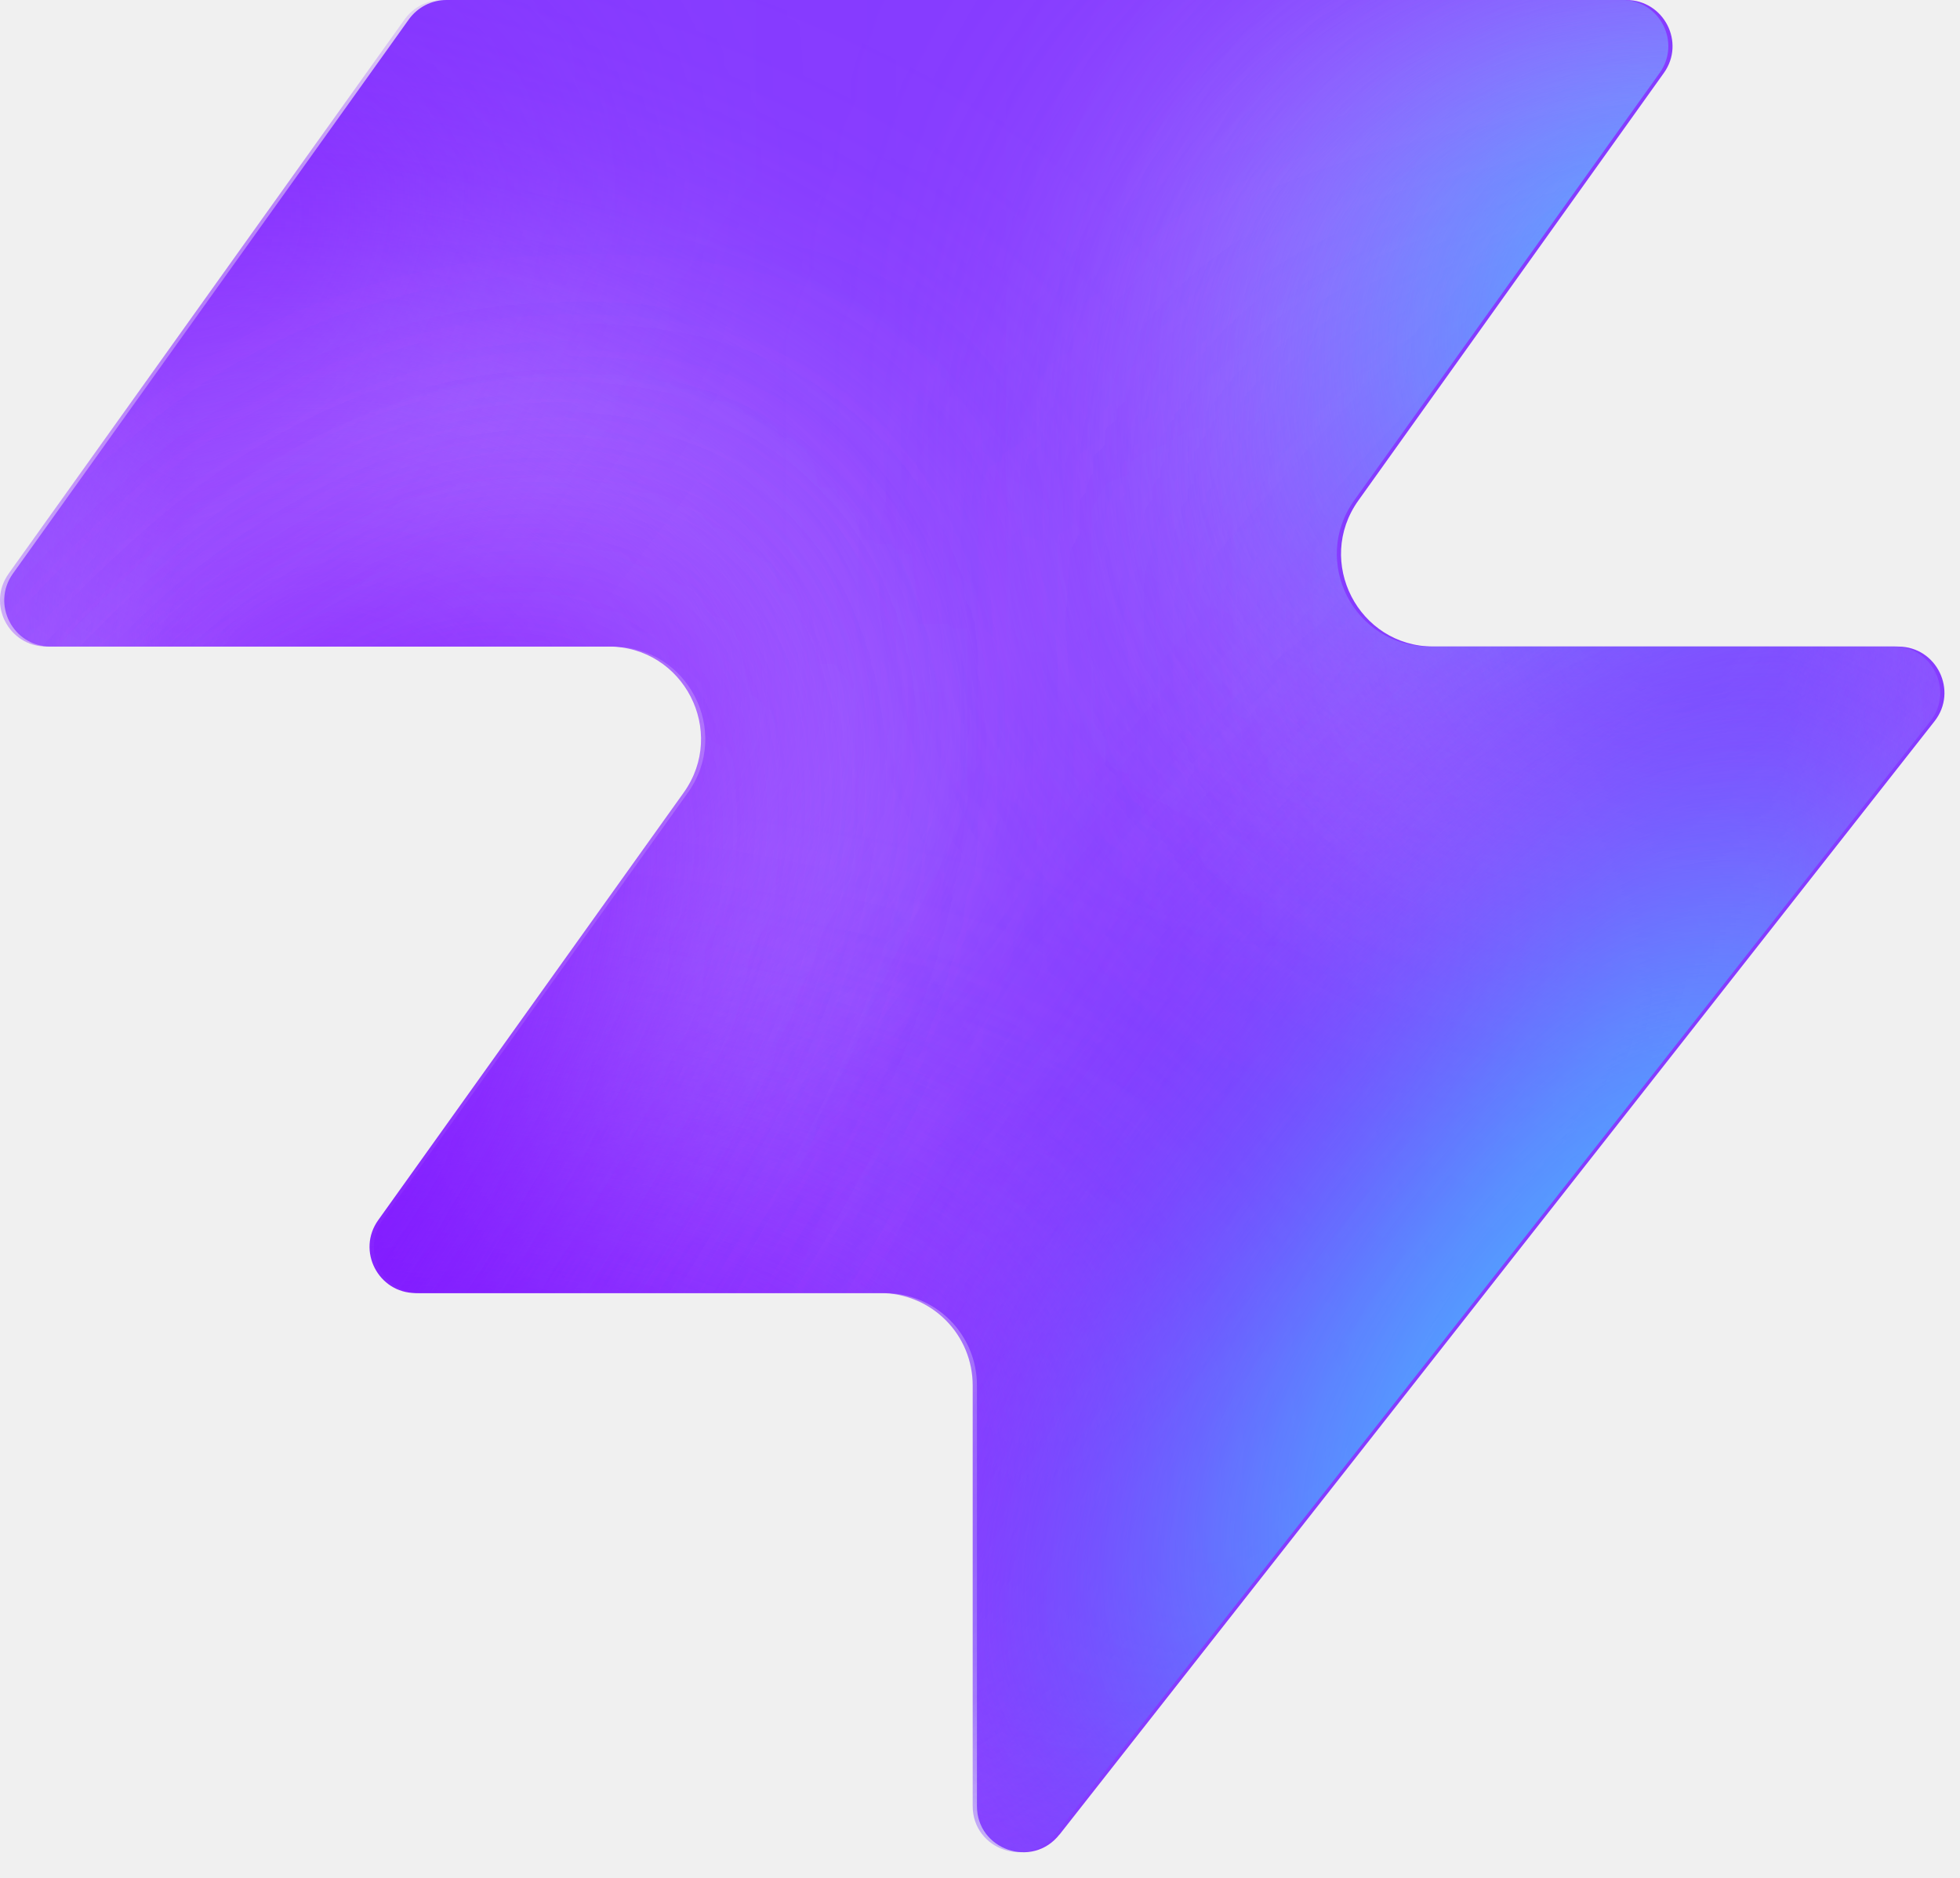
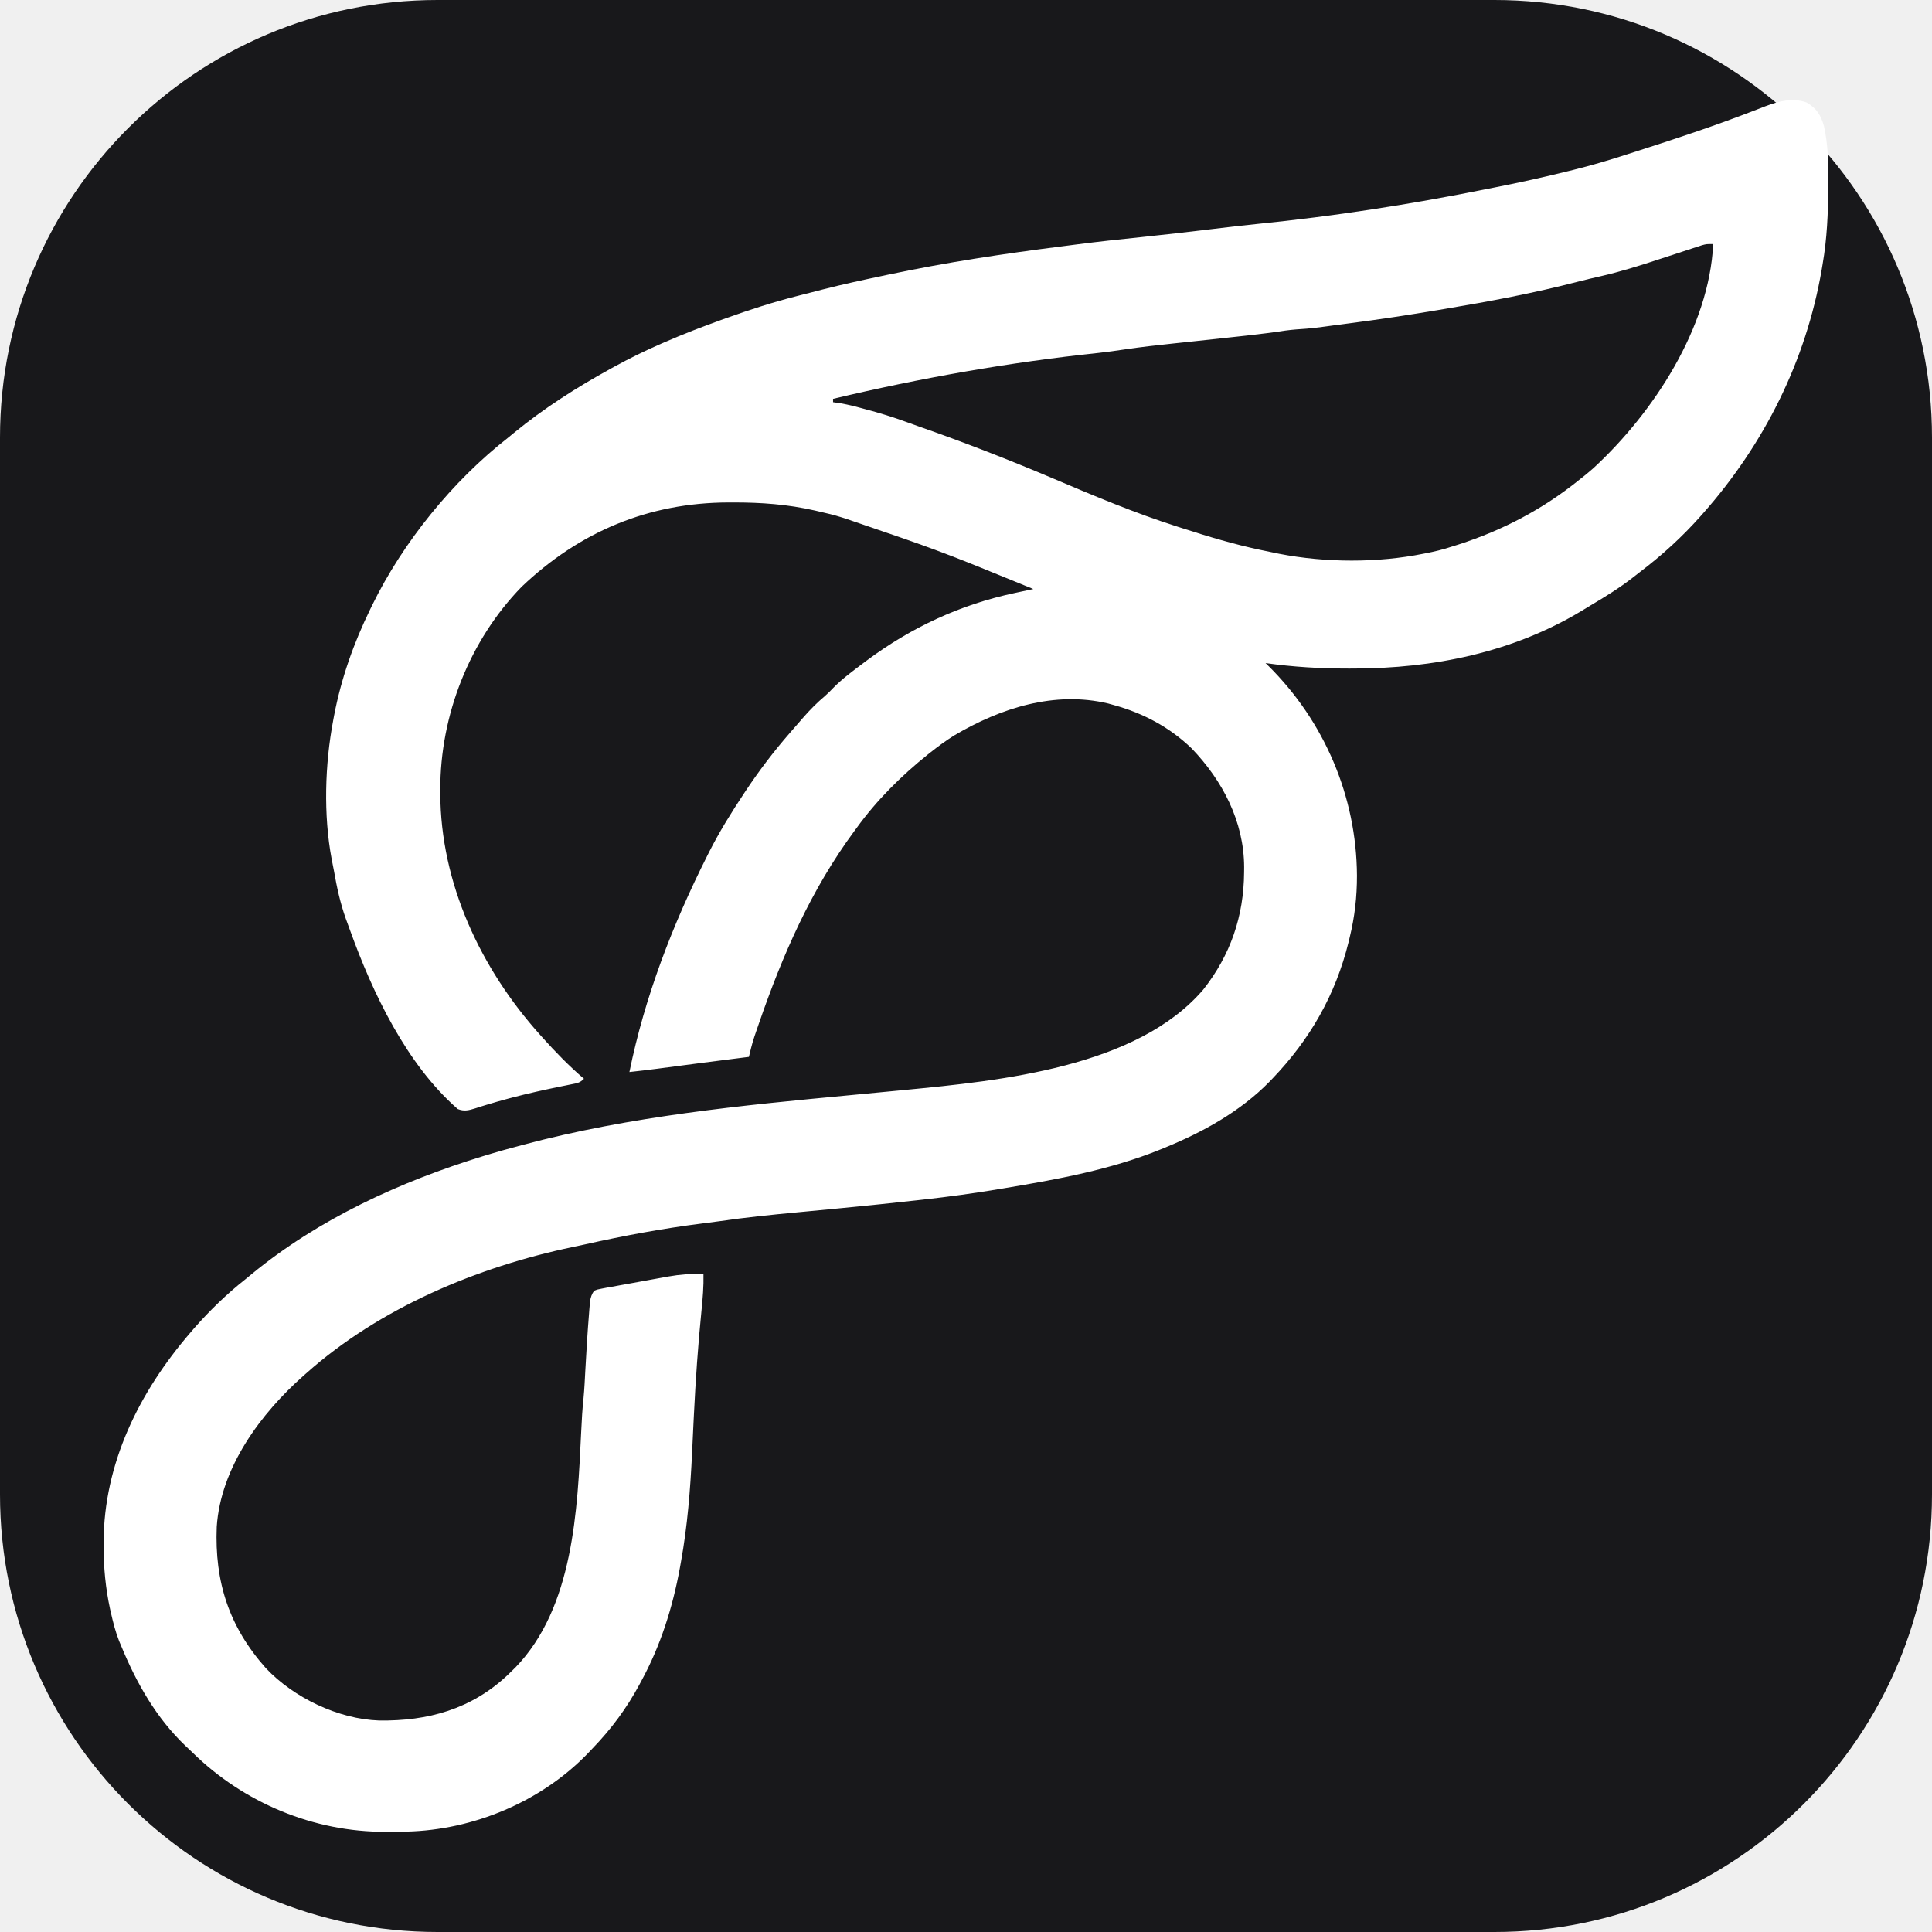
- <svg xmlns="http://www.w3.org/2000/svg" width="48" height="46" fill="none" viewBox="0 0 48 46">
-   <path fill="#863bff" d="M25.946 44.938c-.664.845-2.021.375-2.021-.698V33.937a2.26 2.26 0 0 0-2.262-2.262H10.287c-.92 0-1.456-1.04-.92-1.788l7.48-10.471c1.07-1.497 0-3.578-1.842-3.578H1.237c-.92 0-1.456-1.04-.92-1.788L10.013.474c.214-.297.556-.474.92-.474h28.894c.92 0 1.456 1.04.92 1.788l-7.48 10.471c-1.07 1.498 0 3.579 1.842 3.579h11.377c.943 0 1.473 1.088.89 1.83L25.947 44.94z" style="fill:#863bff;fill:color(display-p3 .525 .23 1);fill-opacity:1" />
-   <mask id="a" width="48" height="46" x="0" y="0" maskUnits="userSpaceOnUse" style="mask-type:alpha">
-     <path fill="#000" d="M25.842 44.938c-.664.844-2.021.375-2.021-.698V33.937a2.26 2.26 0 0 0-2.262-2.262H10.183c-.92 0-1.456-1.04-.92-1.788l7.48-10.471c1.07-1.498 0-3.579-1.842-3.579H1.133c-.92 0-1.456-1.04-.92-1.787L9.91.473c.214-.297.556-.474.92-.474h28.894c.92 0 1.456 1.04.92 1.788l-7.48 10.471c-1.07 1.498 0 3.578 1.842 3.578h11.377c.943 0 1.473 1.088.89 1.832L25.843 44.94z" style="fill:#000;fill-opacity:1" />
-   </mask>
-   <g mask="url(#a)">
-     <g filter="url(#b)">
-       <ellipse cx="5.508" cy="14.704" fill="#ede6ff" rx="5.508" ry="14.704" style="fill:#ede6ff;fill:color(display-p3 .927 .903 1);fill-opacity:1" transform="matrix(.00324 1 1 -.00324 -4.47 31.516)" />
-     </g>
-     <g filter="url(#c)">
-       <ellipse cx="10.399" cy="29.851" fill="#ede6ff" rx="10.399" ry="29.851" style="fill:#ede6ff;fill:color(display-p3 .927 .903 1);fill-opacity:1" transform="matrix(.00324 1 1 -.00324 -39.328 7.883)" />
-     </g>
-     <g filter="url(#d)">
-       <ellipse cx="5.508" cy="30.487" fill="#7e14ff" rx="5.508" ry="30.487" style="fill:#7e14ff;fill:color(display-p3 .492 .077 1);fill-opacity:1" transform="rotate(89.814 -25.913 -14.639)scale(1 -1)" />
-     </g>
-     <g filter="url(#e)">
-       <ellipse cx="5.508" cy="30.599" fill="#7e14ff" rx="5.508" ry="30.599" style="fill:#7e14ff;fill:color(display-p3 .492 .077 1);fill-opacity:1" transform="rotate(89.814 -32.644 -3.334)scale(1 -1)" />
-     </g>
-     <g filter="url(#f)">
-       <ellipse cx="5.508" cy="30.599" fill="#7e14ff" rx="5.508" ry="30.599" style="fill:#7e14ff;fill:color(display-p3 .492 .077 1);fill-opacity:1" transform="matrix(.00324 1 1 -.00324 -34.34 30.47)" />
-     </g>
-     <g filter="url(#g)">
-       <ellipse cx="14.072" cy="22.078" fill="#ede6ff" rx="14.072" ry="22.078" style="fill:#ede6ff;fill:color(display-p3 .927 .903 1);fill-opacity:1" transform="rotate(93.35 24.506 48.493)scale(-1 1)" />
-     </g>
-     <g filter="url(#h)">
-       <ellipse cx="3.47" cy="21.501" fill="#7e14ff" rx="3.47" ry="21.501" style="fill:#7e14ff;fill:color(display-p3 .492 .077 1);fill-opacity:1" transform="rotate(89.009 28.708 47.59)scale(-1 1)" />
-     </g>
-     <g filter="url(#i)">
-       <ellipse cx="3.47" cy="21.501" fill="#7e14ff" rx="3.47" ry="21.501" style="fill:#7e14ff;fill:color(display-p3 .492 .077 1);fill-opacity:1" transform="rotate(89.009 28.708 47.59)scale(-1 1)" />
-     </g>
-     <g filter="url(#j)">
-       <ellipse cx=".387" cy="8.972" fill="#7e14ff" rx="4.407" ry="29.108" style="fill:#7e14ff;fill:color(display-p3 .492 .077 1);fill-opacity:1" transform="rotate(39.51 .387 8.972)" />
-     </g>
-     <g filter="url(#k)">
-       <ellipse cx="47.523" cy="-6.092" fill="#7e14ff" rx="4.407" ry="29.108" style="fill:#7e14ff;fill:color(display-p3 .492 .077 1);fill-opacity:1" transform="rotate(37.892 47.523 -6.092)" />
-     </g>
-     <g filter="url(#l)">
-       <ellipse cx="41.412" cy="6.333" fill="#47bfff" rx="5.971" ry="9.665" style="fill:#47bfff;fill:color(display-p3 .28 .748 1);fill-opacity:1" transform="rotate(37.892 41.412 6.333)" />
-     </g>
-     <g filter="url(#m)">
-       <ellipse cx="-1.879" cy="38.332" fill="#7e14ff" rx="4.407" ry="29.108" style="fill:#7e14ff;fill:color(display-p3 .492 .077 1);fill-opacity:1" transform="rotate(37.892 -1.88 38.332)" />
-     </g>
-     <g filter="url(#n)">
-       <ellipse cx="-1.879" cy="38.332" fill="#7e14ff" rx="4.407" ry="29.108" style="fill:#7e14ff;fill:color(display-p3 .492 .077 1);fill-opacity:1" transform="rotate(37.892 -1.88 38.332)" />
-     </g>
-     <g filter="url(#o)">
-       <ellipse cx="35.651" cy="29.907" fill="#7e14ff" rx="4.407" ry="29.108" style="fill:#7e14ff;fill:color(display-p3 .492 .077 1);fill-opacity:1" transform="rotate(37.892 35.651 29.907)" />
-     </g>
-     <g filter="url(#p)">
-       <ellipse cx="38.418" cy="32.4" fill="#47bfff" rx="5.971" ry="15.297" style="fill:#47bfff;fill:color(display-p3 .28 .748 1);fill-opacity:1" transform="rotate(37.892 38.418 32.4)" />
-     </g>
-   </g>
-   <defs>
-     <filter id="b" width="60.045" height="41.654" x="-19.77" y="16.149" color-interpolation-filters="sRGB" filterUnits="userSpaceOnUse">
-       <feFlood flood-opacity="0" result="BackgroundImageFix" />
-       <feBlend in="SourceGraphic" in2="BackgroundImageFix" result="shape" />
-       <feGaussianBlur result="effect1_foregroundBlur_2002_17158" stdDeviation="7.659" />
-     </filter>
-     <filter id="c" width="90.34" height="51.437" x="-54.613" y="-7.533" color-interpolation-filters="sRGB" filterUnits="userSpaceOnUse">
-       <feFlood flood-opacity="0" result="BackgroundImageFix" />
-       <feBlend in="SourceGraphic" in2="BackgroundImageFix" result="shape" />
-       <feGaussianBlur result="effect1_foregroundBlur_2002_17158" stdDeviation="7.659" />
-     </filter>
-     <filter id="d" width="79.355" height="29.4" x="-49.64" y="2.03" color-interpolation-filters="sRGB" filterUnits="userSpaceOnUse">
-       <feFlood flood-opacity="0" result="BackgroundImageFix" />
-       <feBlend in="SourceGraphic" in2="BackgroundImageFix" result="shape" />
-       <feGaussianBlur result="effect1_foregroundBlur_2002_17158" stdDeviation="4.596" />
-     </filter>
-     <filter id="e" width="79.579" height="29.4" x="-45.045" y="20.029" color-interpolation-filters="sRGB" filterUnits="userSpaceOnUse">
-       <feFlood flood-opacity="0" result="BackgroundImageFix" />
-       <feBlend in="SourceGraphic" in2="BackgroundImageFix" result="shape" />
-       <feGaussianBlur result="effect1_foregroundBlur_2002_17158" stdDeviation="4.596" />
-     </filter>
-     <filter id="f" width="79.579" height="29.4" x="-43.513" y="21.178" color-interpolation-filters="sRGB" filterUnits="userSpaceOnUse">
-       <feFlood flood-opacity="0" result="BackgroundImageFix" />
-       <feBlend in="SourceGraphic" in2="BackgroundImageFix" result="shape" />
-       <feGaussianBlur result="effect1_foregroundBlur_2002_17158" stdDeviation="4.596" />
-     </filter>
-     <filter id="g" width="74.749" height="58.852" x="15.756" y="-17.901" color-interpolation-filters="sRGB" filterUnits="userSpaceOnUse">
-       <feFlood flood-opacity="0" result="BackgroundImageFix" />
-       <feBlend in="SourceGraphic" in2="BackgroundImageFix" result="shape" />
-       <feGaussianBlur result="effect1_foregroundBlur_2002_17158" stdDeviation="7.659" />
-     </filter>
-     <filter id="h" width="61.377" height="25.362" x="23.548" y="2.284" color-interpolation-filters="sRGB" filterUnits="userSpaceOnUse">
-       <feFlood flood-opacity="0" result="BackgroundImageFix" />
-       <feBlend in="SourceGraphic" in2="BackgroundImageFix" result="shape" />
-       <feGaussianBlur result="effect1_foregroundBlur_2002_17158" stdDeviation="4.596" />
-     </filter>
-     <filter id="i" width="61.377" height="25.362" x="23.548" y="2.284" color-interpolation-filters="sRGB" filterUnits="userSpaceOnUse">
-       <feFlood flood-opacity="0" result="BackgroundImageFix" />
-       <feBlend in="SourceGraphic" in2="BackgroundImageFix" result="shape" />
-       <feGaussianBlur result="effect1_foregroundBlur_2002_17158" stdDeviation="4.596" />
-     </filter>
-     <filter id="j" width="56.045" height="63.649" x="-27.636" y="-22.853" color-interpolation-filters="sRGB" filterUnits="userSpaceOnUse">
-       <feFlood flood-opacity="0" result="BackgroundImageFix" />
-       <feBlend in="SourceGraphic" in2="BackgroundImageFix" result="shape" />
-       <feGaussianBlur result="effect1_foregroundBlur_2002_17158" stdDeviation="4.596" />
-     </filter>
-     <filter id="k" width="54.814" height="64.646" x="20.116" y="-38.415" color-interpolation-filters="sRGB" filterUnits="userSpaceOnUse">
-       <feFlood flood-opacity="0" result="BackgroundImageFix" />
-       <feBlend in="SourceGraphic" in2="BackgroundImageFix" result="shape" />
-       <feGaussianBlur result="effect1_foregroundBlur_2002_17158" stdDeviation="4.596" />
-     </filter>
-     <filter id="l" width="33.541" height="35.313" x="24.641" y="-11.323" color-interpolation-filters="sRGB" filterUnits="userSpaceOnUse">
-       <feFlood flood-opacity="0" result="BackgroundImageFix" />
-       <feBlend in="SourceGraphic" in2="BackgroundImageFix" result="shape" />
-       <feGaussianBlur result="effect1_foregroundBlur_2002_17158" stdDeviation="4.596" />
-     </filter>
-     <filter id="m" width="54.814" height="64.646" x="-29.286" y="6.009" color-interpolation-filters="sRGB" filterUnits="userSpaceOnUse">
-       <feFlood flood-opacity="0" result="BackgroundImageFix" />
-       <feBlend in="SourceGraphic" in2="BackgroundImageFix" result="shape" />
-       <feGaussianBlur result="effect1_foregroundBlur_2002_17158" stdDeviation="4.596" />
-     </filter>
-     <filter id="n" width="54.814" height="64.646" x="-29.286" y="6.009" color-interpolation-filters="sRGB" filterUnits="userSpaceOnUse">
-       <feFlood flood-opacity="0" result="BackgroundImageFix" />
-       <feBlend in="SourceGraphic" in2="BackgroundImageFix" result="shape" />
-       <feGaussianBlur result="effect1_foregroundBlur_2002_17158" stdDeviation="4.596" />
-     </filter>
-     <filter id="o" width="54.814" height="64.646" x="8.244" y="-2.416" color-interpolation-filters="sRGB" filterUnits="userSpaceOnUse">
-       <feFlood flood-opacity="0" result="BackgroundImageFix" />
-       <feBlend in="SourceGraphic" in2="BackgroundImageFix" result="shape" />
-       <feGaussianBlur result="effect1_foregroundBlur_2002_17158" stdDeviation="4.596" />
-     </filter>
-     <filter id="p" width="39.409" height="43.623" x="18.713" y="10.588" color-interpolation-filters="sRGB" filterUnits="userSpaceOnUse">
-       <feFlood flood-opacity="0" result="BackgroundImageFix" />
-       <feBlend in="SourceGraphic" in2="BackgroundImageFix" result="shape" />
-       <feGaussianBlur result="effect1_foregroundBlur_2002_17158" stdDeviation="4.596" />
-     </filter>
-   </defs>
+ <svg xmlns="http://www.w3.org/2000/svg" viewBox="450 450 1148 1148">
+   <rect x="450" y="450" width="1148" height="1148" rx="260" fill="#18181b" />
+   <path d="M0 0 C5.861 3.343 8.57 7.676 10.327 14.06 C12.8 25.208 12.991 36.051 12.895 47.438 C12.888 48.896 12.888 48.896 12.88 50.383 C12.794 65.813 12.16 80.891 9.52 96.125 C9.331 97.247 9.143 98.37 8.95 99.526 C-0.395 153.671 -25.193 203.07 -61.48 244.125 C-61.955 244.662 -62.429 245.199 -62.917 245.753 C-73.85 258.059 -85.73 268.901 -98.827 278.861 C-100.362 280.034 -101.881 281.229 -103.398 282.426 C-111.32 288.577 -119.731 293.757 -128.354 298.86 C-130.203 299.96 -132.036 301.085 -133.867 302.215 C-174.882 326.884 -221.832 336.323 -269.105 336.375 C-270.577 336.379 -270.577 336.379 -272.079 336.382 C-288.727 336.397 -304.985 335.457 -321.48 333.125 C-320.954 333.643 -320.427 334.161 -319.884 334.695 C-286.486 367.771 -267.434 412.392 -267.168 459.375 C-267.153 472.044 -268.479 483.831 -271.48 496.125 C-271.689 496.997 -271.898 497.868 -272.114 498.767 C-279.873 530.281 -295.109 556.829 -317.48 580.125 C-318.015 580.683 -318.549 581.24 -319.099 581.815 C-336.376 599.515 -358.76 611.877 -381.48 621.125 C-382.29 621.46 -383.1 621.794 -383.935 622.139 C-413.438 634.138 -445.201 639.905 -476.48 645.125 C-477.424 645.284 -478.367 645.443 -479.338 645.606 C-494.534 648.155 -509.73 650.247 -525.043 651.938 C-526.127 652.059 -527.21 652.181 -528.327 652.307 C-543.259 653.983 -558.204 655.512 -573.16 656.961 C-574.356 657.077 -574.356 657.077 -575.576 657.195 C-583.505 657.962 -591.435 658.722 -599.366 659.465 C-615.04 660.934 -630.66 662.529 -646.242 664.804 C-649.571 665.281 -652.905 665.7 -656.242 666.117 C-679.722 669.092 -702.824 673.374 -725.911 678.556 C-728.293 679.083 -730.678 679.588 -733.066 680.082 C-789.812 691.938 -847.854 716.272 -891.48 755.125 C-892.259 755.811 -892.259 755.811 -893.054 756.512 C-918.61 779.088 -942.35 811.094 -944.692 846.304 C-946.004 879.121 -937.407 905.727 -915.434 930.426 C-898.801 948 -872.456 960.599 -848.195 961.461 C-819.21 961.852 -793.427 954.756 -771.84 934.441 C-771.061 933.677 -770.283 932.913 -769.48 932.125 C-768.743 931.412 -768.006 930.699 -767.246 929.965 C-732.645 894.198 -730.353 836.349 -728.126 789.687 C-727.808 783.02 -727.461 776.385 -726.73 769.748 C-726.205 764.229 -725.967 758.685 -725.665 753.15 C-725.051 742.009 -724.392 730.871 -723.48 719.75 C-723.41 718.819 -723.339 717.888 -723.266 716.929 C-723.156 715.653 -723.156 715.653 -723.043 714.352 C-722.982 713.625 -722.922 712.899 -722.859 712.151 C-722.411 709.753 -721.873 708.141 -720.48 706.125 C-718.419 705.291 -718.419 705.291 -715.836 704.816 C-714.863 704.629 -713.89 704.442 -712.887 704.249 C-711.294 703.971 -711.294 703.971 -709.668 703.688 C-708.02 703.382 -708.02 703.382 -706.339 703.07 C-703.97 702.634 -701.599 702.207 -699.227 701.788 C-695.4 701.111 -691.579 700.404 -687.758 699.695 C-685.207 699.233 -682.657 698.772 -680.105 698.312 C-678.913 698.093 -677.721 697.874 -676.493 697.649 C-669.411 696.414 -662.668 695.838 -655.48 696.125 C-655.305 703.428 -655.912 710.549 -656.648 717.812 C-658.725 738.463 -660.15 759.126 -661.164 779.855 C-661.226 781.103 -661.288 782.35 -661.351 783.635 C-661.662 789.927 -661.965 796.22 -662.252 802.513 C-663.278 824.168 -664.995 845.832 -668.855 867.188 C-669.07 868.39 -669.284 869.593 -669.505 870.832 C-673.82 894.402 -680.979 917.038 -692.48 938.125 C-692.8 938.722 -693.119 939.319 -693.448 939.935 C-701.081 954.153 -710.278 966.544 -721.48 978.125 C-722.366 979.062 -723.252 979.999 -724.164 980.965 C-751.947 1009.716 -792.061 1026.507 -831.855 1027.469 C-835.21 1027.524 -838.563 1027.549 -841.918 1027.562 C-842.714 1027.569 -843.509 1027.575 -844.329 1027.582 C-886.952 1027.794 -928.649 1010.372 -959.01 980.56 C-960.422 979.182 -961.863 977.834 -963.305 976.488 C-980.667 959.918 -992.422 939.143 -1001.48 917.125 C-1002.095 915.667 -1002.095 915.667 -1002.723 914.18 C-1004.891 908.682 -1006.298 903.063 -1007.605 897.312 C-1007.764 896.614 -1007.923 895.915 -1008.087 895.195 C-1010.756 882.81 -1011.924 870.521 -1011.918 857.875 C-1011.919 857.14 -1011.919 856.405 -1011.92 855.647 C-1011.798 808.581 -990.72 766.243 -960.48 731.125 C-959.703 730.217 -958.926 729.31 -958.125 728.375 C-948.728 717.694 -938.658 707.923 -927.48 699.125 C-926.35 698.195 -925.221 697.263 -924.094 696.328 C-884.126 663.388 -835.706 641.253 -786.48 626.125 C-785.528 625.832 -784.576 625.539 -783.595 625.237 C-777.588 623.411 -771.548 621.735 -765.48 620.125 C-763.98 619.722 -763.98 619.722 -762.45 619.311 C-698.852 602.351 -633.143 595.979 -567.8 589.835 C-559.088 589.016 -550.378 588.183 -541.668 587.337 C-539.699 587.146 -537.729 586.959 -535.76 586.771 C-478.909 581.278 -398.005 573.294 -358.48 527.125 C-342.317 506.615 -334.407 483.534 -334.23 457.5 C-334.221 456.451 -334.212 455.402 -334.202 454.321 C-334.314 427.264 -346.983 403.005 -365.418 383.812 C-378.502 371.236 -394.078 362.951 -411.48 358.125 C-412.625 357.805 -413.77 357.486 -414.949 357.156 C-446.911 349.519 -478.995 359.876 -506.48 376.125 C-511.366 379.176 -515.968 382.55 -520.48 386.125 C-521.024 386.554 -521.568 386.984 -522.128 387.426 C-537.943 400.096 -552.611 414.687 -564.48 431.125 C-564.95 431.761 -565.419 432.396 -565.902 433.051 C-591.506 467.75 -608.482 506.57 -622.48 547.125 C-622.779 547.987 -623.077 548.849 -623.385 549.737 C-626.348 558.314 -626.348 558.314 -628.48 567.125 C-629.364 567.234 -630.247 567.343 -631.156 567.455 C-639.371 568.474 -647.581 569.523 -655.789 570.598 C-656.775 570.727 -657.76 570.856 -658.775 570.989 C-662.859 571.524 -666.943 572.059 -671.027 572.596 C-674.052 572.993 -677.077 573.389 -680.102 573.785 C-681.011 573.905 -681.921 574.025 -682.858 574.148 C-688.393 574.872 -693.931 575.525 -699.48 576.125 C-690.427 531.589 -673.851 488.631 -653.48 448.125 C-653.027 447.219 -652.573 446.313 -652.105 445.379 C-645.974 433.289 -638.912 421.903 -631.418 410.625 C-631.007 410.004 -630.596 409.383 -630.172 408.743 C-622.293 396.89 -613.705 385.614 -604.355 374.875 C-603.859 374.301 -603.362 373.728 -602.851 373.136 C-601.398 371.463 -599.94 369.793 -598.48 368.125 C-597.663 367.183 -596.846 366.24 -596.004 365.27 C-592.027 360.753 -587.959 356.629 -583.355 352.754 C-581.575 351.207 -579.975 349.588 -578.355 347.875 C-572.91 342.368 -566.661 337.766 -560.48 333.125 C-559.509 332.395 -559.509 332.395 -558.518 331.65 C-531.959 311.886 -502.757 298.316 -470.379 291.453 C-469.325 291.227 -468.272 291.001 -467.186 290.768 C-464.618 290.217 -462.05 289.67 -459.48 289.125 C-514.874 266.456 -514.874 266.456 -571.48 247.125 C-572.2 246.9 -572.92 246.675 -573.662 246.444 C-577.894 245.127 -582.155 244.075 -586.48 243.125 C-587.385 242.914 -588.289 242.702 -589.221 242.484 C-605.516 238.778 -621.197 237.657 -637.855 237.688 C-638.77 237.687 -639.684 237.687 -640.626 237.687 C-688.184 237.809 -729.203 255.131 -763.48 287.75 C-794.472 319.548 -811.968 364.132 -811.855 408.312 C-811.856 409.048 -811.856 409.783 -811.856 410.541 C-811.732 463.958 -787.845 514.761 -752.48 554.125 C-752.01 554.651 -751.539 555.176 -751.054 555.718 C-743.29 564.366 -735.322 572.569 -726.48 580.125 C-728.982 582.627 -730.542 582.734 -733.992 583.422 C-735.131 583.655 -736.27 583.889 -737.444 584.129 C-739.287 584.498 -739.287 584.498 -741.168 584.875 C-750.39 586.786 -759.559 588.791 -768.668 591.188 C-770.063 591.555 -770.063 591.555 -771.487 591.929 C-775.851 593.096 -780.189 594.323 -784.508 595.648 C-785.288 595.887 -786.068 596.125 -786.872 596.371 C-788.308 596.816 -789.741 597.271 -791.169 597.74 C-794.974 598.932 -797.721 599.63 -801.48 598.125 C-831.898 571.607 -852.121 529.019 -865.507 491.829 C-866.333 489.535 -867.174 487.248 -868.02 484.961 C-871.311 475.693 -873.333 466.322 -875.026 456.656 C-875.447 454.314 -875.916 451.987 -876.395 449.656 C-881.34 423.452 -880.434 393.237 -875.48 367.125 C-875.314 366.226 -875.148 365.327 -874.977 364.4 C-870.762 342.344 -863.338 321.269 -853.48 301.125 C-853.102 300.344 -852.723 299.562 -852.333 298.757 C-833.925 261.13 -804.528 224.945 -771.48 199.125 C-770.375 198.221 -769.273 197.315 -768.172 196.406 C-750.159 181.605 -730.89 169.363 -710.48 158.125 C-709.894 157.802 -709.307 157.478 -708.703 157.145 C-699.583 152.137 -690.335 147.59 -680.793 143.438 C-680.125 143.145 -679.458 142.853 -678.77 142.552 C-667.492 137.635 -656.057 133.226 -644.48 129.062 C-643.743 128.797 -643.006 128.532 -642.246 128.258 C-628.331 123.271 -614.314 118.701 -599.98 115.062 C-598.997 114.81 -598.013 114.557 -597 114.297 C-595.046 113.796 -593.092 113.297 -591.137 112.801 C-588.843 112.217 -586.552 111.626 -584.262 111.031 C-572.736 108.078 -561.122 105.572 -549.48 103.125 C-548.25 102.863 -547.019 102.601 -545.751 102.332 C-511.671 95.098 -477.227 89.896 -442.669 85.529 C-439.664 85.148 -436.66 84.756 -433.656 84.359 C-420.851 82.691 -408.022 81.325 -395.178 80 C-381.348 78.57 -367.543 76.977 -353.741 75.3 C-344.655 74.196 -335.572 73.107 -326.465 72.199 C-281.188 67.664 -235.797 60.637 -191.177 51.666 C-189.245 51.278 -187.312 50.896 -185.378 50.518 C-170.441 47.592 -155.627 44.288 -140.855 40.625 C-140.125 40.446 -139.395 40.266 -138.642 40.081 C-127.941 37.444 -117.445 34.33 -106.963 30.929 C-104.439 30.112 -101.912 29.303 -99.384 28.496 C-76.392 21.152 -53.595 13.533 -31.085 4.809 C-29.374 4.148 -29.374 4.148 -27.629 3.473 C-26.597 3.072 -25.565 2.671 -24.501 2.258 C-16.513 -0.738 -8.4 -2.963 0 0 Z " fill="#ffffff" transform="translate(1523.48,510.875)" />
+   <path d="M0 0 C-2.442 49.662 -35.391 100.097 -71 133 C-74.563 136.146 -78.232 139.103 -82 142 C-82.55 142.426 -83.1 142.853 -83.667 143.292 C-105.487 160.116 -129.653 172.046 -156 180 C-157.044 180.326 -158.088 180.652 -159.164 180.988 C-164.517 182.565 -169.954 183.622 -175.438 184.625 C-176.106 184.748 -176.774 184.872 -177.462 184.999 C-204.917 189.757 -235.892 189.01 -263 183 C-265.124 182.56 -267.247 182.12 -269.371 181.68 C-284.869 178.365 -299.932 173.88 -315 169 C-316.496 168.525 -316.496 168.525 -318.021 168.04 C-343.27 160.013 -367.565 149.795 -391.925 139.445 C-418.582 128.129 -445.507 117.646 -472.852 108.11 C-475.048 107.336 -477.237 106.547 -479.423 105.746 C-487.343 102.851 -495.285 100.398 -503.438 98.25 C-505.115 97.796 -505.115 97.796 -506.826 97.332 C-512.208 95.897 -517.46 94.606 -523 94 C-523 93.34 -523 92.68 -523 92 C-471.139 79.657 -418.337 70.287 -365.305 64.713 C-360.076 64.153 -354.888 63.407 -349.688 62.625 C-339.965 61.182 -330.209 60.103 -320.438 59.062 C-319.654 58.979 -318.87 58.896 -318.063 58.81 C-314.839 58.467 -311.616 58.125 -308.392 57.785 C-300.219 56.92 -292.049 56.033 -283.88 55.13 C-281.638 54.883 -279.395 54.639 -277.152 54.395 C-269.448 53.548 -261.774 52.582 -254.109 51.42 C-249.922 50.854 -245.732 50.579 -241.519 50.293 C-237.98 49.998 -234.488 49.566 -230.97 49.083 C-229.64 48.902 -228.311 48.721 -226.982 48.54 C-226.316 48.45 -225.65 48.359 -224.963 48.265 C-221.983 47.863 -219.001 47.481 -216.019 47.099 C-198.366 44.813 -180.805 42.143 -163.25 39.188 C-161.951 38.97 -160.652 38.753 -159.314 38.528 C-132.793 34.083 -106.5 29.148 -80.457 22.395 C-75.986 21.237 -71.498 20.185 -66.995 19.162 C-55.096 16.441 -43.585 12.823 -32 9 C-27.591 7.553 -23.181 6.111 -18.767 4.679 C-16.906 4.073 -15.048 3.459 -13.189 2.845 C-11.483 2.289 -11.483 2.289 -9.742 1.723 C-8.73 1.39 -7.718 1.058 -6.675 0.715 C-4 0 -4 0 0 0 Z " fill="#18181b" transform="translate(1468,595)" />
</svg>
